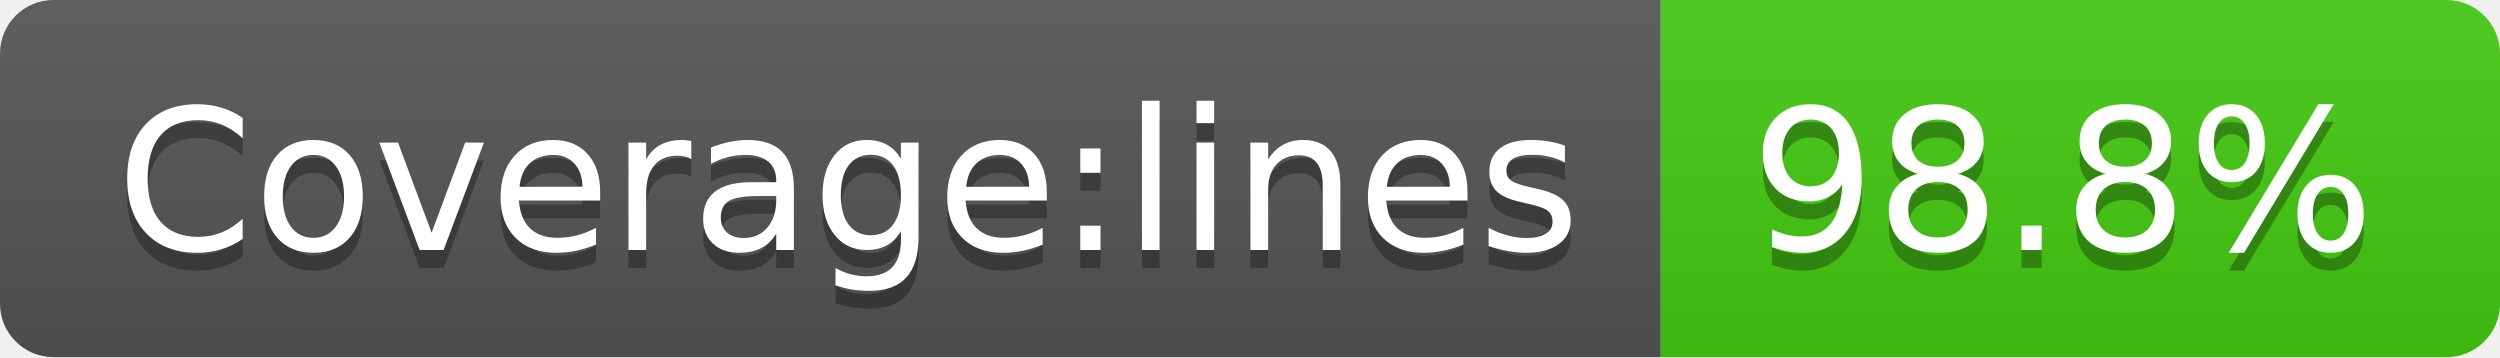
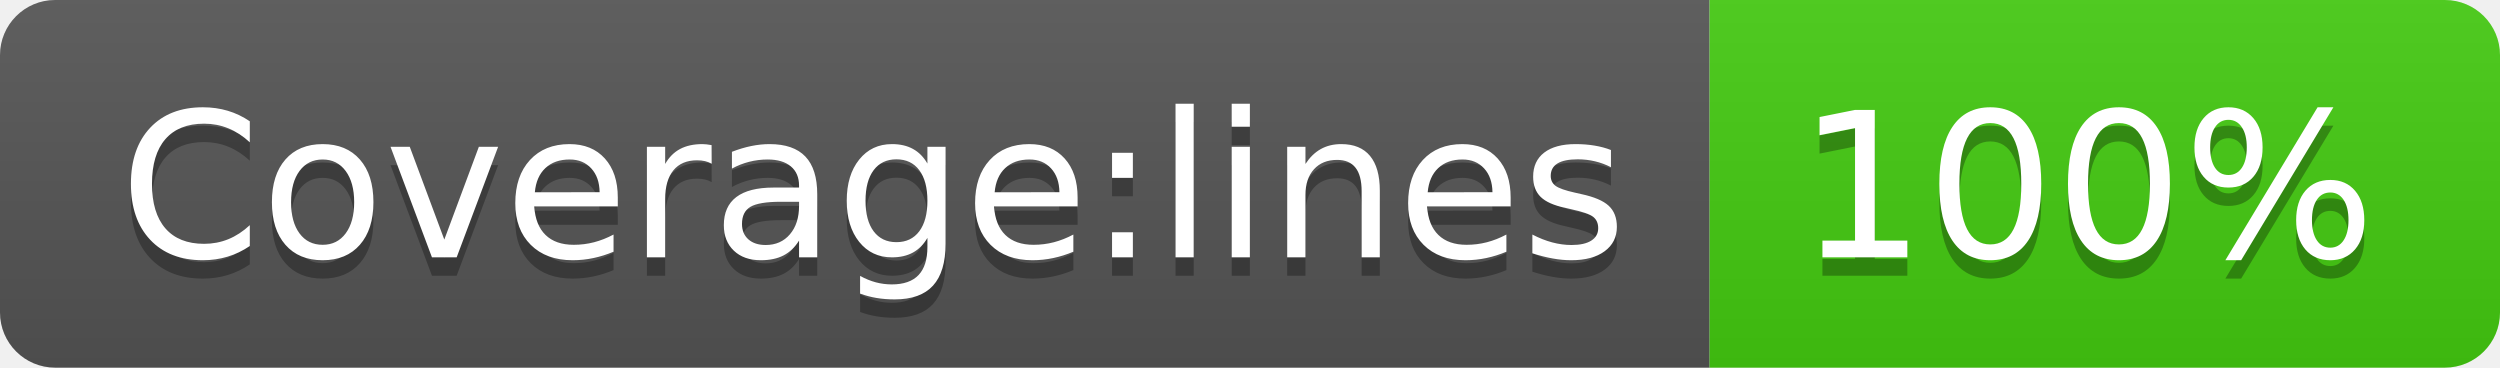
- <svg xmlns="http://www.w3.org/2000/svg" width="140" height="20">
+ <svg xmlns="http://www.w3.org/2000/svg" width="136" height="20">
  <linearGradient id="b" x2="0" y2="100%">
    <stop offset="0" stop-color="#bbb" stop-opacity=".1" />
    <stop offset="1" stop-opacity=".1" />
  </linearGradient>
  <clipPath id="a">
-     <rect width="140" height="20" rx="3" fill="#fff" />
+     <rect width="136" height="20" rx="3" fill="#fff" />
  </clipPath>
  <g clip-path="url(#a)">
    <path fill="#555" d="M0 0h93v20H0z" />
-     <path fill="#4c1" d="M93 0h47v20H93z" />
-     <path fill="url(#b)" d="M0 0h140v20H0z" />
+     <path fill="#4c1" d="M93 0h43v20H93z" />
+     <path fill="url(#b)" d="M0 0h136v20H0z" />
  </g>
  <g fill="#fff" text-anchor="middle" font-family="DejaVu Sans,Verdana,Geneva,sans-serif" font-size="110">
    <text x="475" y="150" fill="#010101" fill-opacity=".3" transform="scale(.1)" textLength="830">Coverage:lines</text>
    <text x="475" y="140" transform="scale(.1)" textLength="830">Coverage:lines</text>
-     <text x="1155" y="150" fill="#010101" fill-opacity=".3" transform="scale(.1)" textLength="370">98.8%</text>
-     <text x="1155" y="140" transform="scale(.1)" textLength="370">98.8%</text>
+     <text x="1135" y="150" fill="#010101" fill-opacity=".3" transform="scale(.1)" textLength="330">100%</text>
+     <text x="1135" y="140" transform="scale(.1)" textLength="330">100%</text>
  </g>
</svg>
